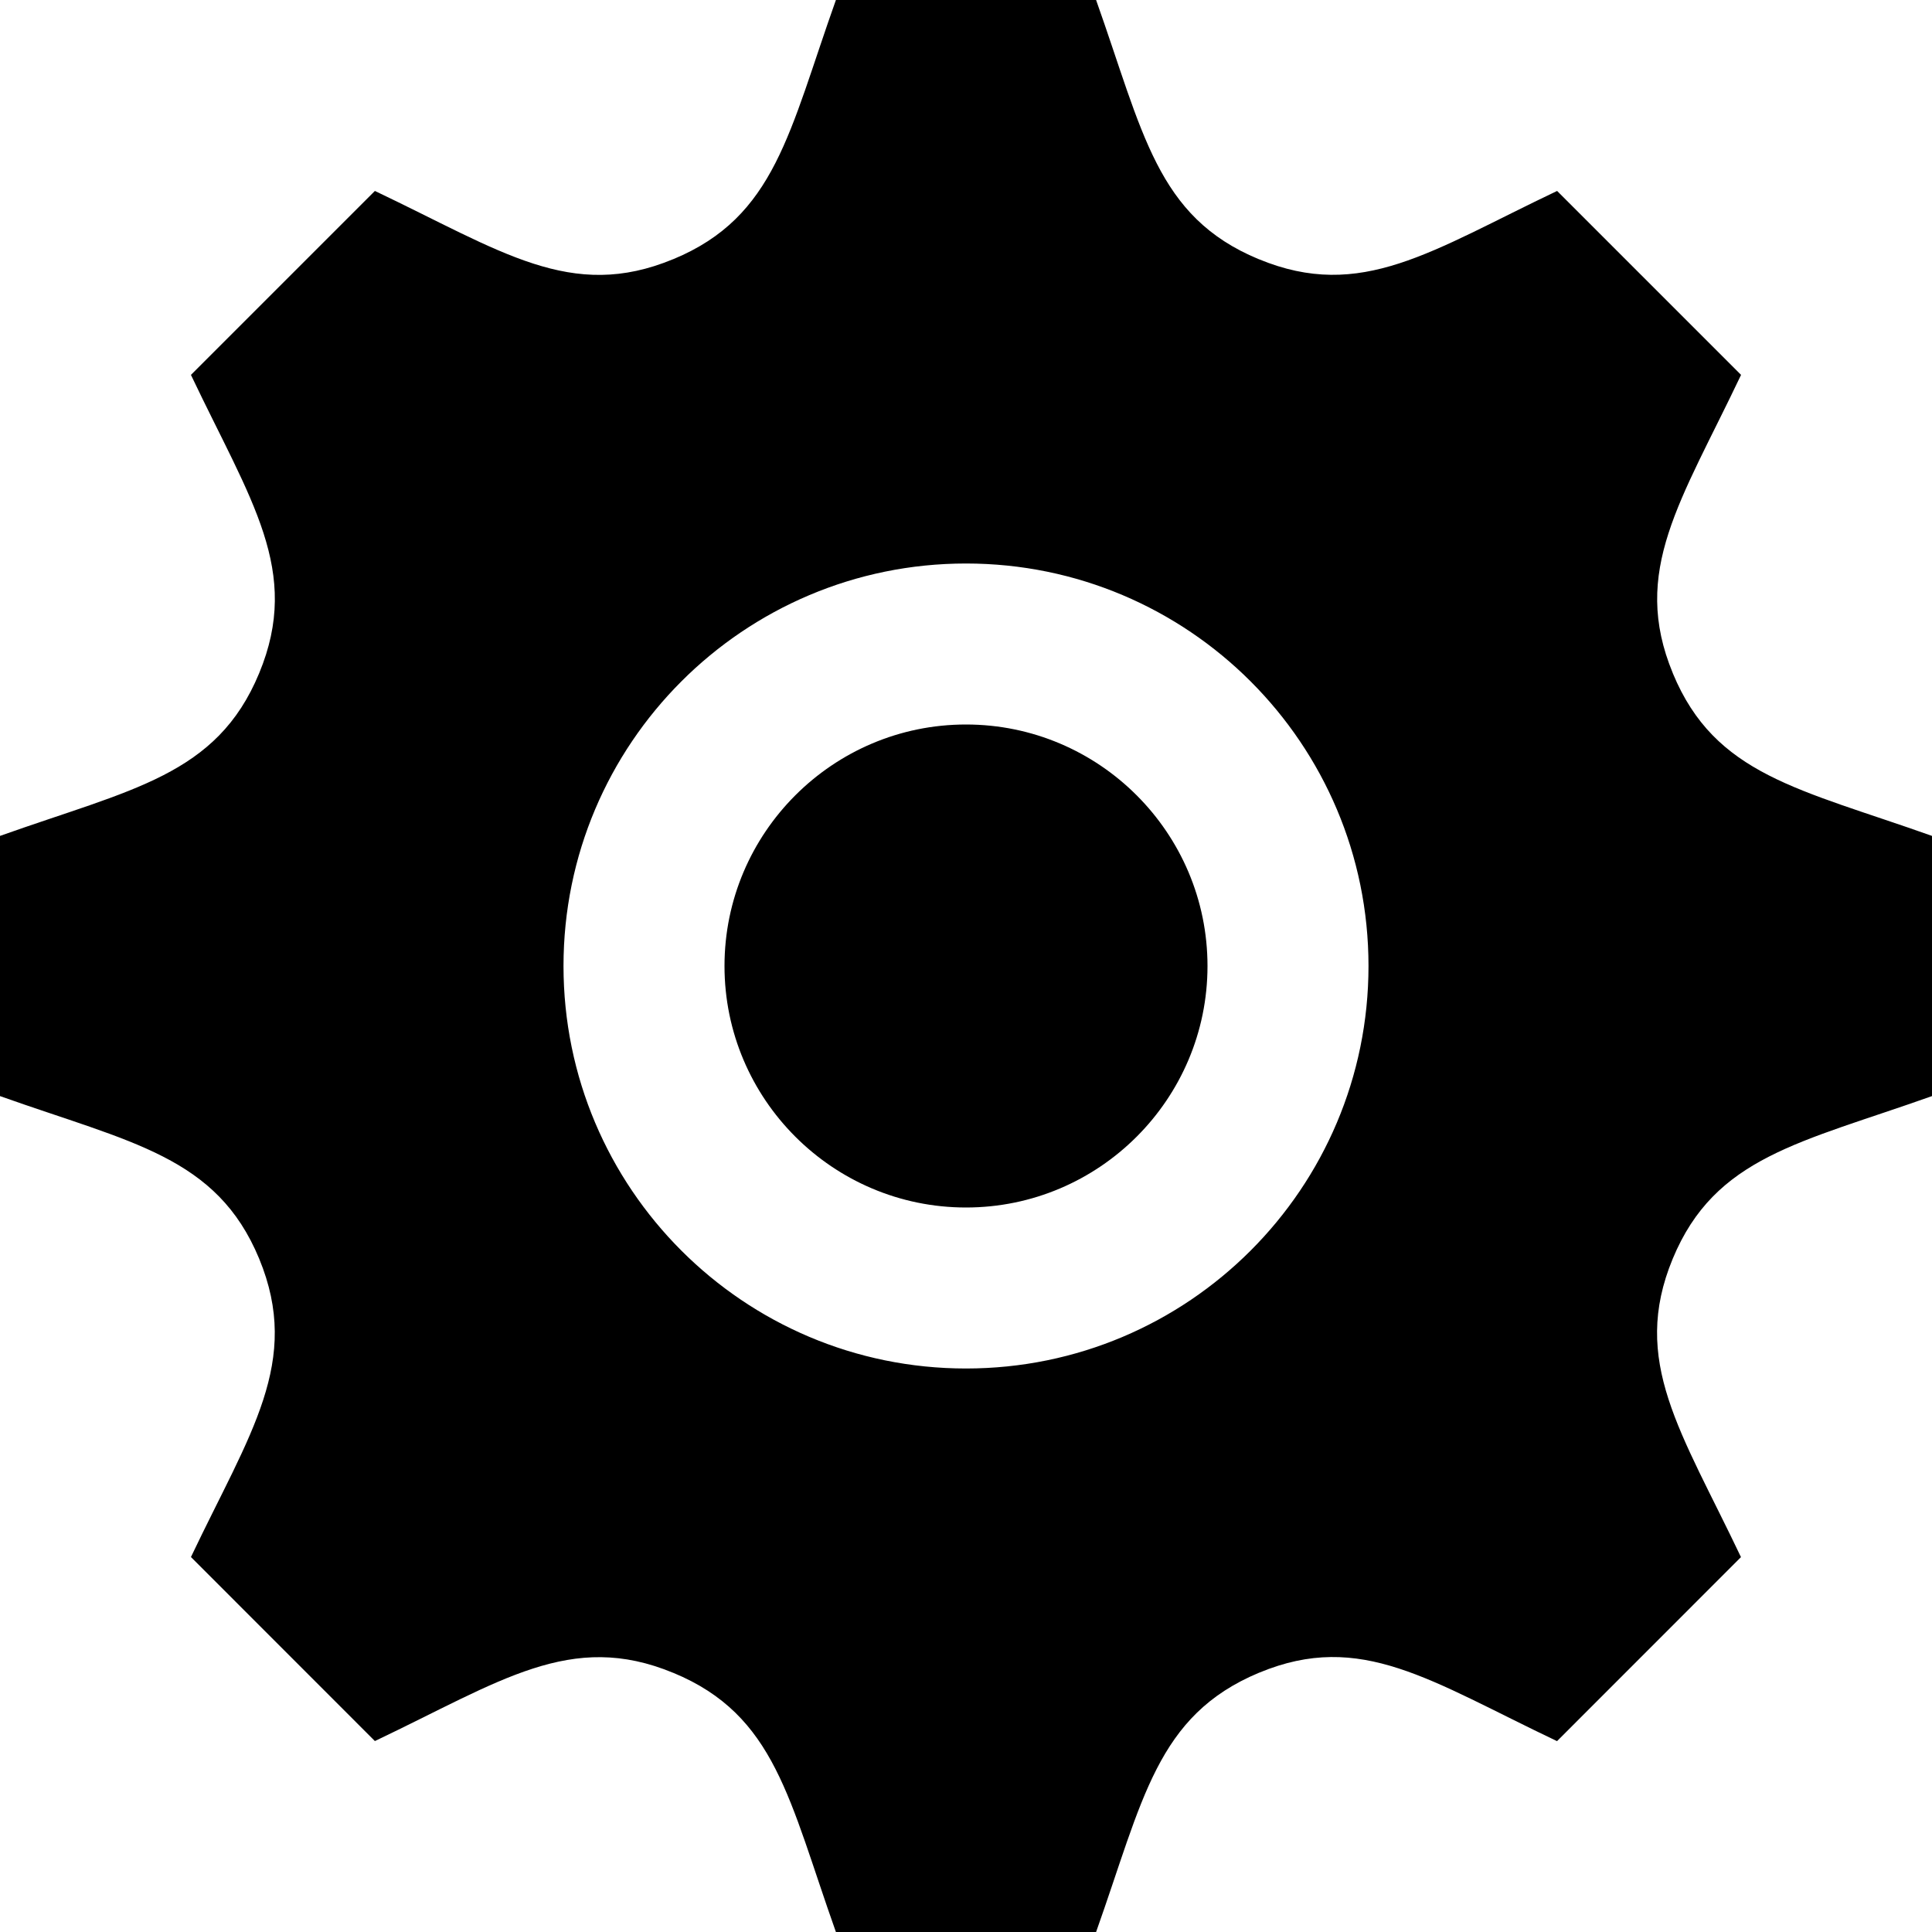
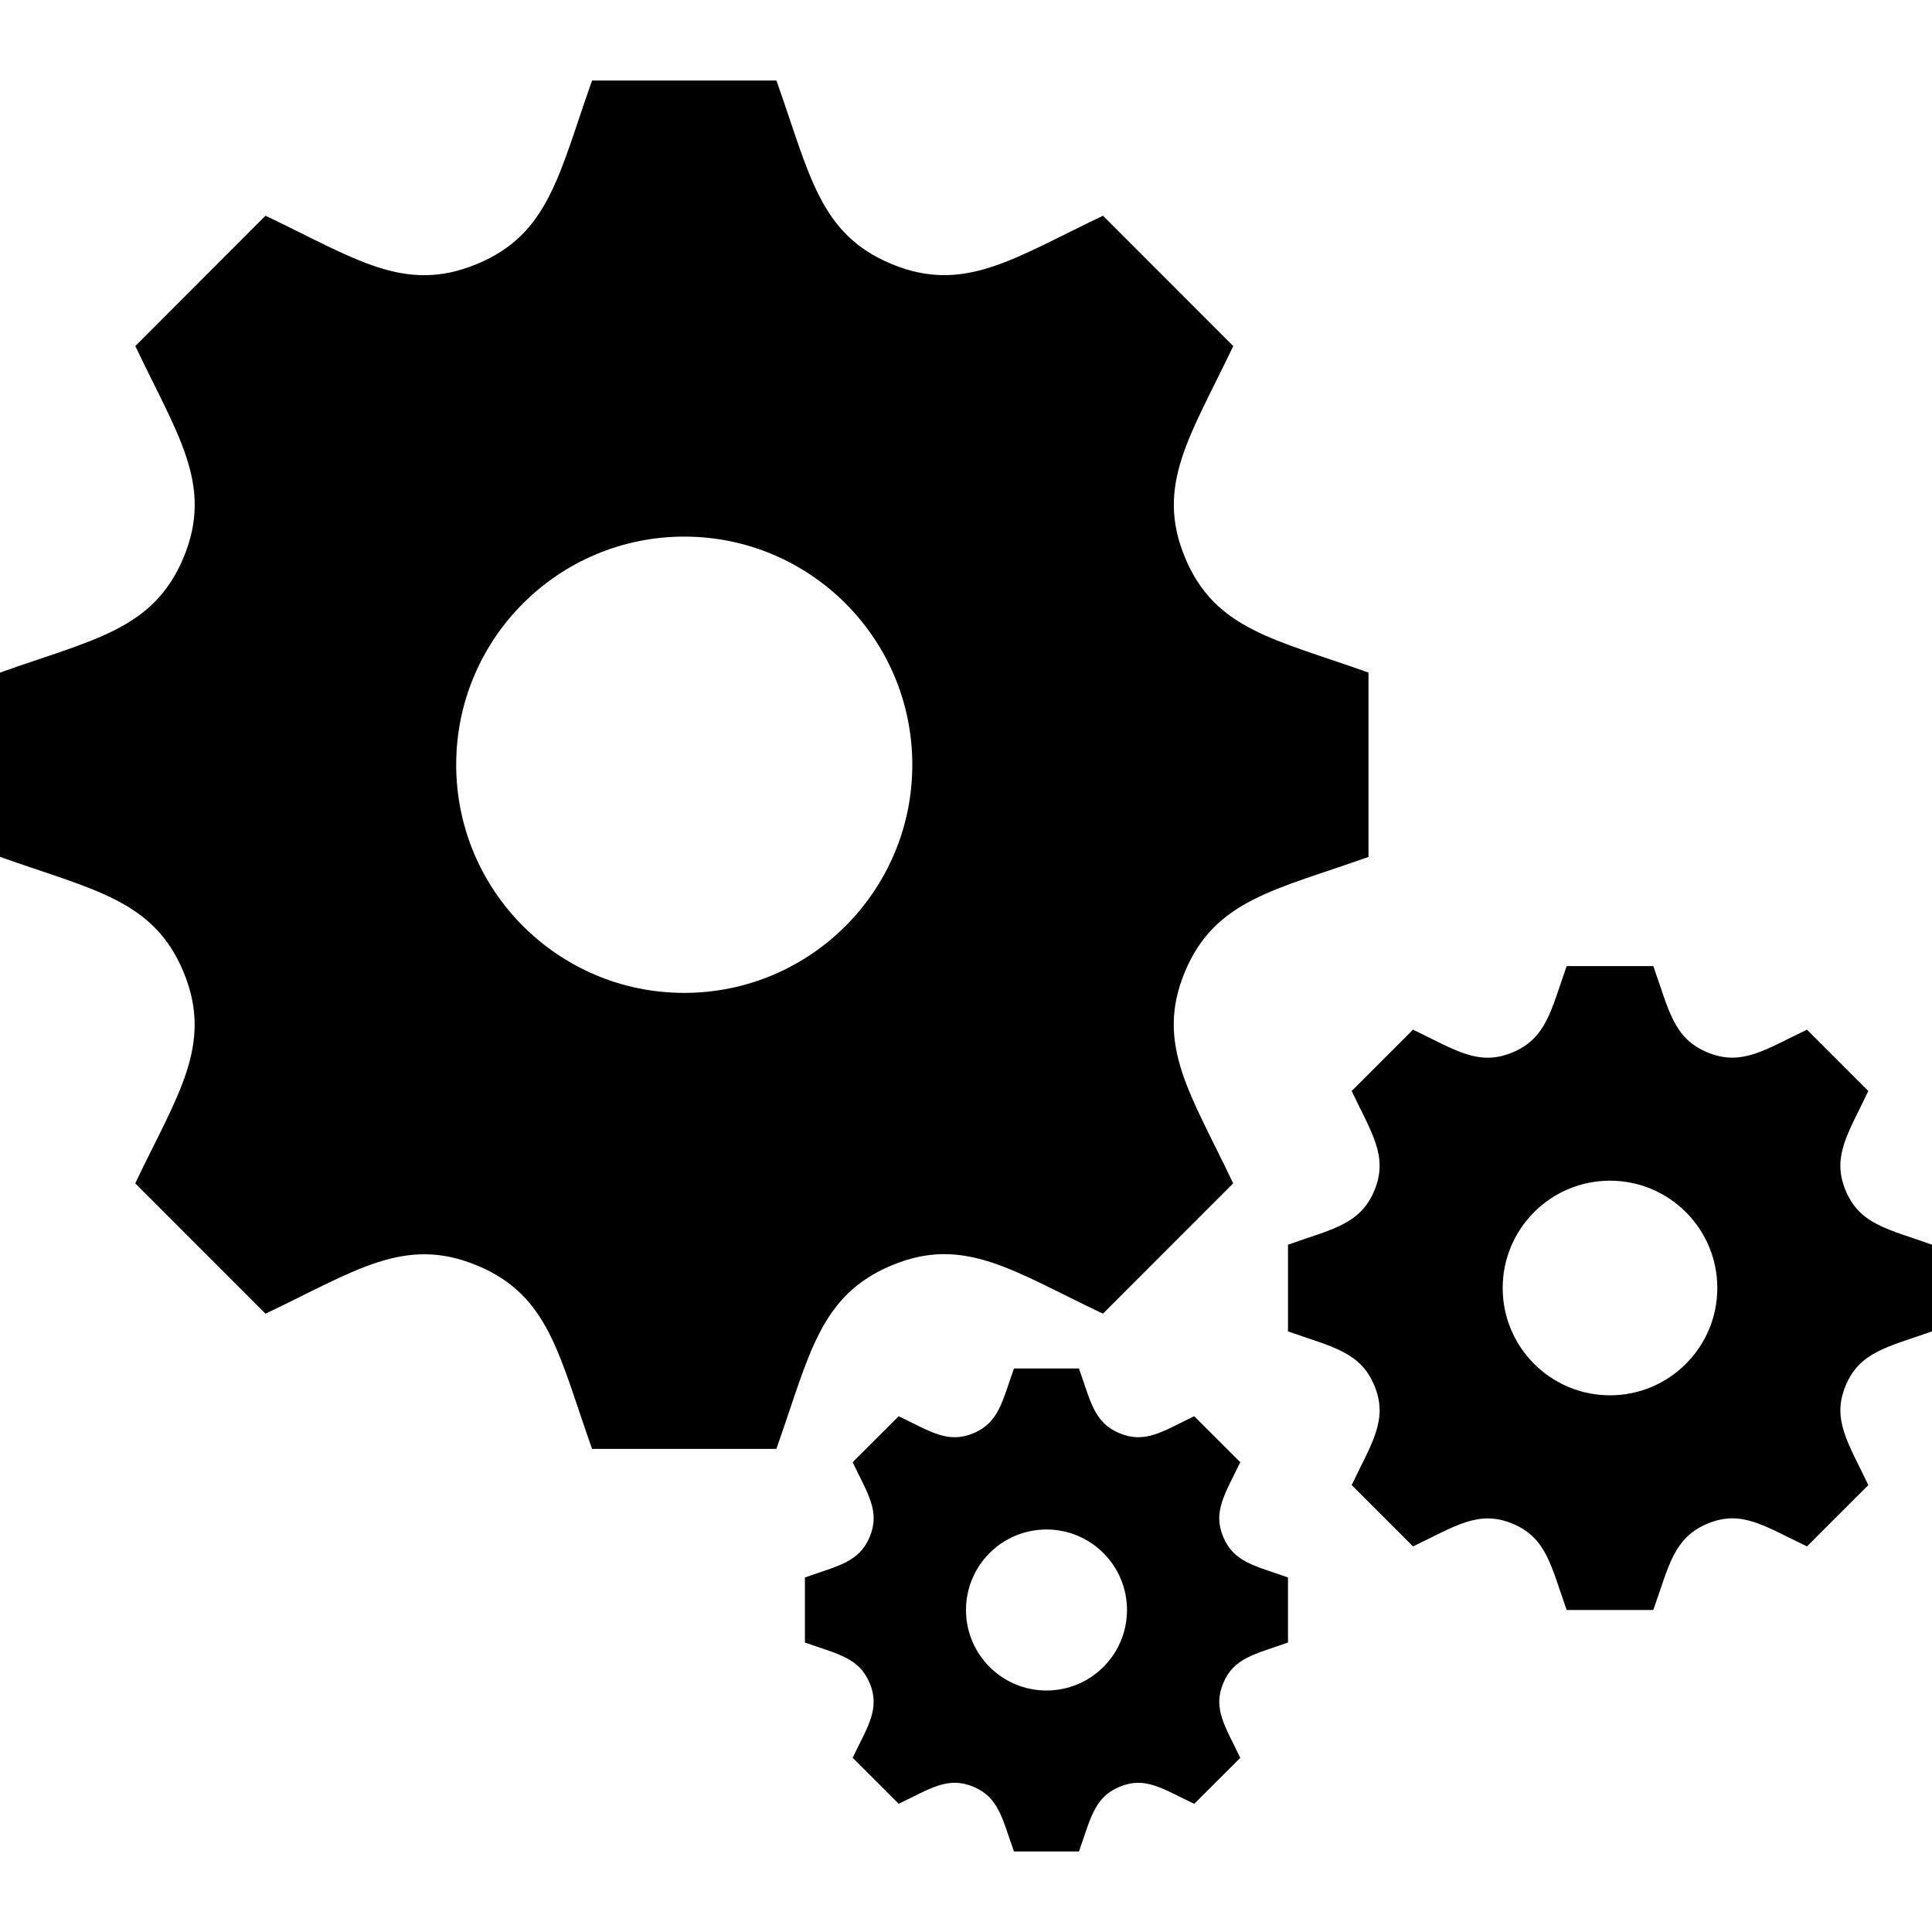
- <svg xmlns="http://www.w3.org/2000/svg" viewBox="0 0 24 24" version="1.1" id="svg4">
-   <defs id="defs8" />
-   <path d="M24 13.616v-3.232c-1.651-.587-2.693-.752-3.219-2.019v-.001c-.527-1.271.1-2.134.847-3.707l-2.285-2.285c-1.561.742-2.433 1.375-3.707.847h-.001c-1.269-.526-1.435-1.576-2.019-3.219h-3.232c-.582 1.635-.749 2.692-2.019 3.219h-.001c-1.271.528-2.132-.098-3.707-.847l-2.285 2.285c.745 1.568 1.375 2.434.847 3.707-.527 1.271-1.584 1.438-3.219 2.02v3.232c1.632.58 2.692.749 3.219 2.019.53 1.282-.114 2.166-.847 3.707l2.285 2.286c1.562-.743 2.434-1.375 3.707-.847h.001c1.27.526 1.436 1.579 2.019 3.219h3.232c.582-1.636.749-2.69 2.027-3.222h.001c1.262-.524 2.12.101 3.698.851l2.285-2.286c-.743-1.563-1.375-2.433-.848-3.706.527-1.271 1.588-1.44 3.221-2.021zm-12 3.384c-2.762 0-5-2.239-5-5s2.238-5 5-5 5 2.239 5 5-2.238 5-5 5zm3-5c0 1.654-1.346 3-3 3s-3-1.346-3-3 1.346-3 3-3 3 1.346 3 3z" id="path2" />
+ <svg xmlns="http://www.w3.org/2000/svg" viewBox="0 0 24 24">
+   <path d="M17 10.645v-2.29c-1.17-.417-1.907-.533-2.28-1.431-.373-.9.07-1.512.6-2.625l-1.618-1.619c-1.105.525-1.723.974-2.626.6-.9-.373-1.017-1.116-1.431-2.28h-2.29c-.412 1.158-.53 1.907-1.431 2.28h-.001c-.9.374-1.51-.07-2.625-.6l-1.617 1.619c.527 1.11.973 1.724.6 2.625-.375.901-1.123 1.019-2.281 1.431v2.289c1.155.412 1.907.531 2.28 1.431.376.908-.081 1.534-.6 2.625l1.618 1.619c1.107-.525 1.724-.974 2.625-.6h.001c.9.373 1.018 1.118 1.431 2.28h2.289c.412-1.158.53-1.905 1.437-2.282h.001c.894-.372 1.501.071 2.619.602l1.618-1.619c-.525-1.107-.974-1.723-.601-2.625.374-.899 1.126-1.019 2.282-1.43zm-8.5 1.689c-1.564 0-2.833-1.269-2.833-2.834s1.269-2.834 2.833-2.834 2.833 1.269 2.833 2.834-1.269 2.834-2.833 2.834zm15.5 4.205v-1.077c-.55-.196-.897-.251-1.073-.673-.176-.424.033-.711.282-1.236l-.762-.762c-.52.248-.811.458-1.235.283-.424-.175-.479-.525-.674-1.073h-1.076c-.194.545-.25.897-.674 1.073-.424.176-.711-.033-1.235-.283l-.762.762c.248.523.458.812.282 1.236-.176.424-.528.479-1.073.673v1.077c.544.193.897.25 1.073.673.177.427-.038.722-.282 1.236l.762.762c.521-.248.812-.458 1.235-.283.424.175.479.526.674 1.073h1.076c.194-.545.25-.897.676-1.074h.001c.421-.175.706.034 1.232.284l.762-.762c-.247-.521-.458-.812-.282-1.235s.529-.481 1.073-.674zm-4 .794c-.736 0-1.333-.597-1.333-1.333s.597-1.333 1.333-1.333 1.333.597 1.333 1.333-.597 1.333-1.333 1.333zm-4 3.071v-.808c-.412-.147-.673-.188-.805-.505s.024-.533.212-.927l-.572-.571c-.389.186-.607.344-.926.212s-.359-.394-.506-.805h-.807c-.146.409-.188.673-.506.805-.317.132-.533-.024-.926-.212l-.572.571c.187.393.344.609.212.927-.132.318-.396.359-.805.505v.808c.408.145.673.188.805.505.133.32-.028.542-.212.927l.572.571c.39-.186.608-.344.926-.212.318.132.359.395.506.805h.807c.146-.409.188-.673.507-.805h.001c.315-.131.529.025.924.213l.572-.571c-.186-.391-.344-.609-.212-.927s.397-.361.805-.506zm-3 .596c-.552 0-1-.447-1-1s.448-1 1-1 1 .447 1 1-.448 1-1 1z" />
</svg>
